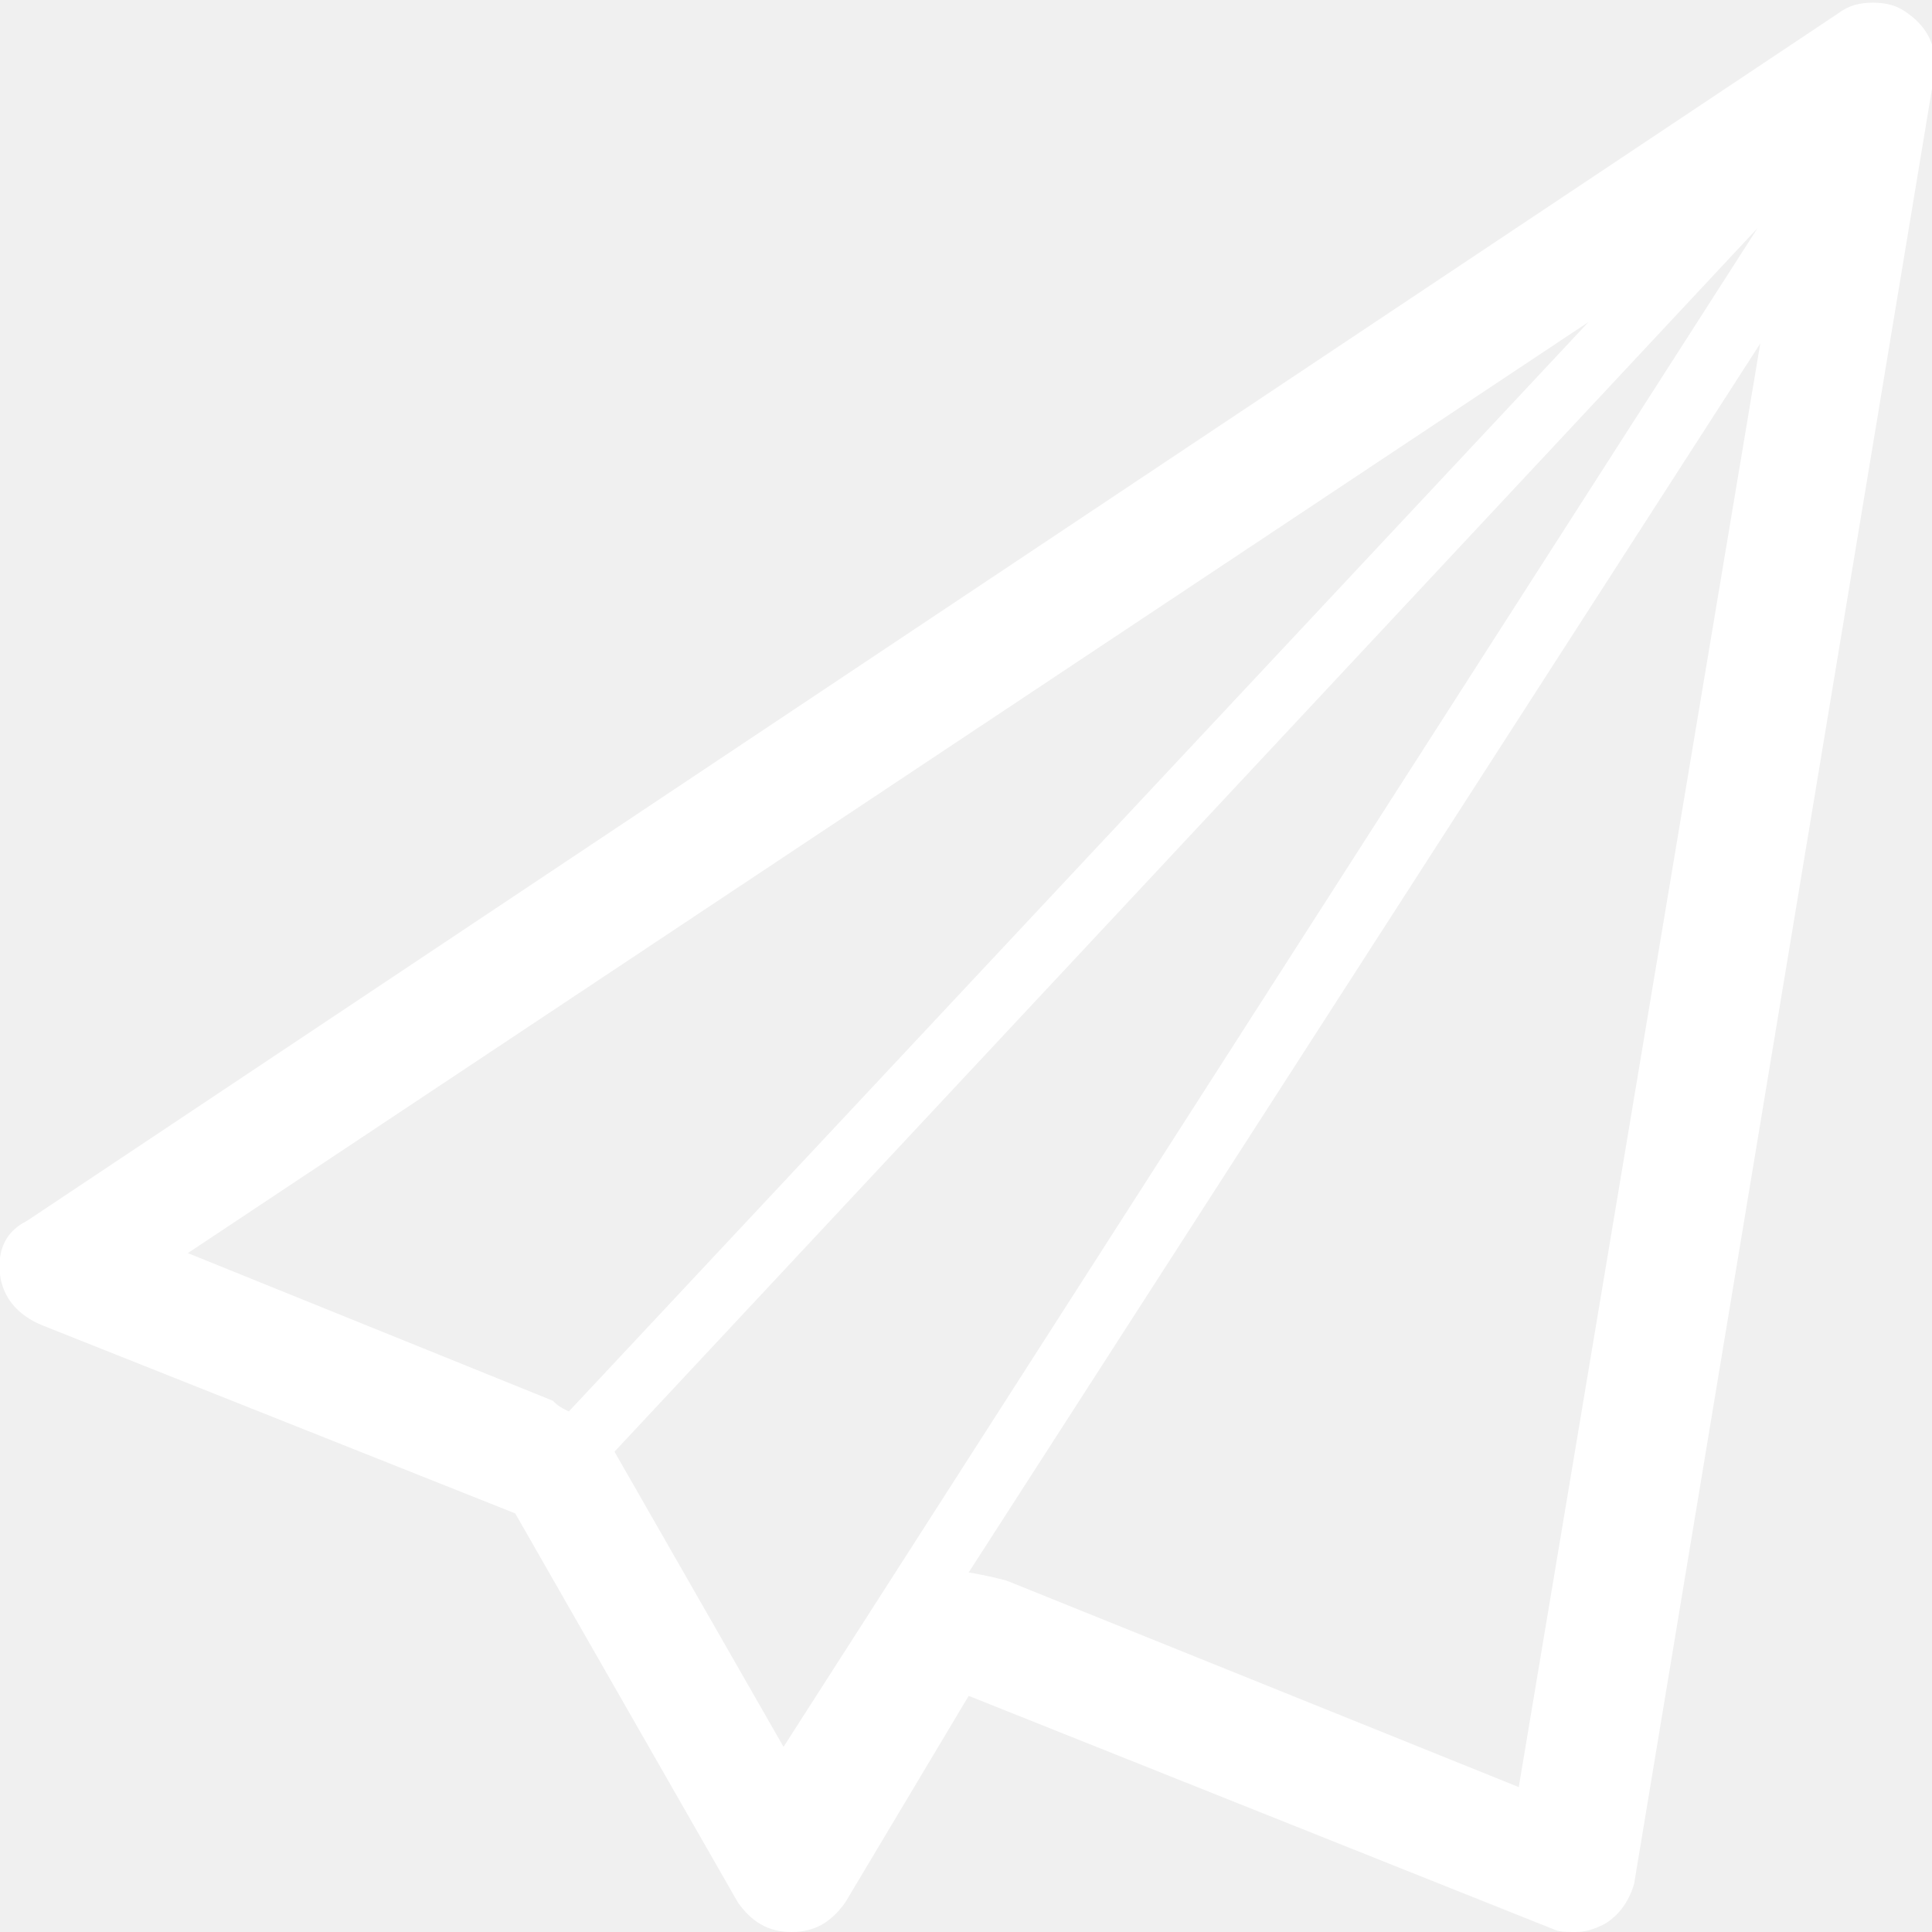
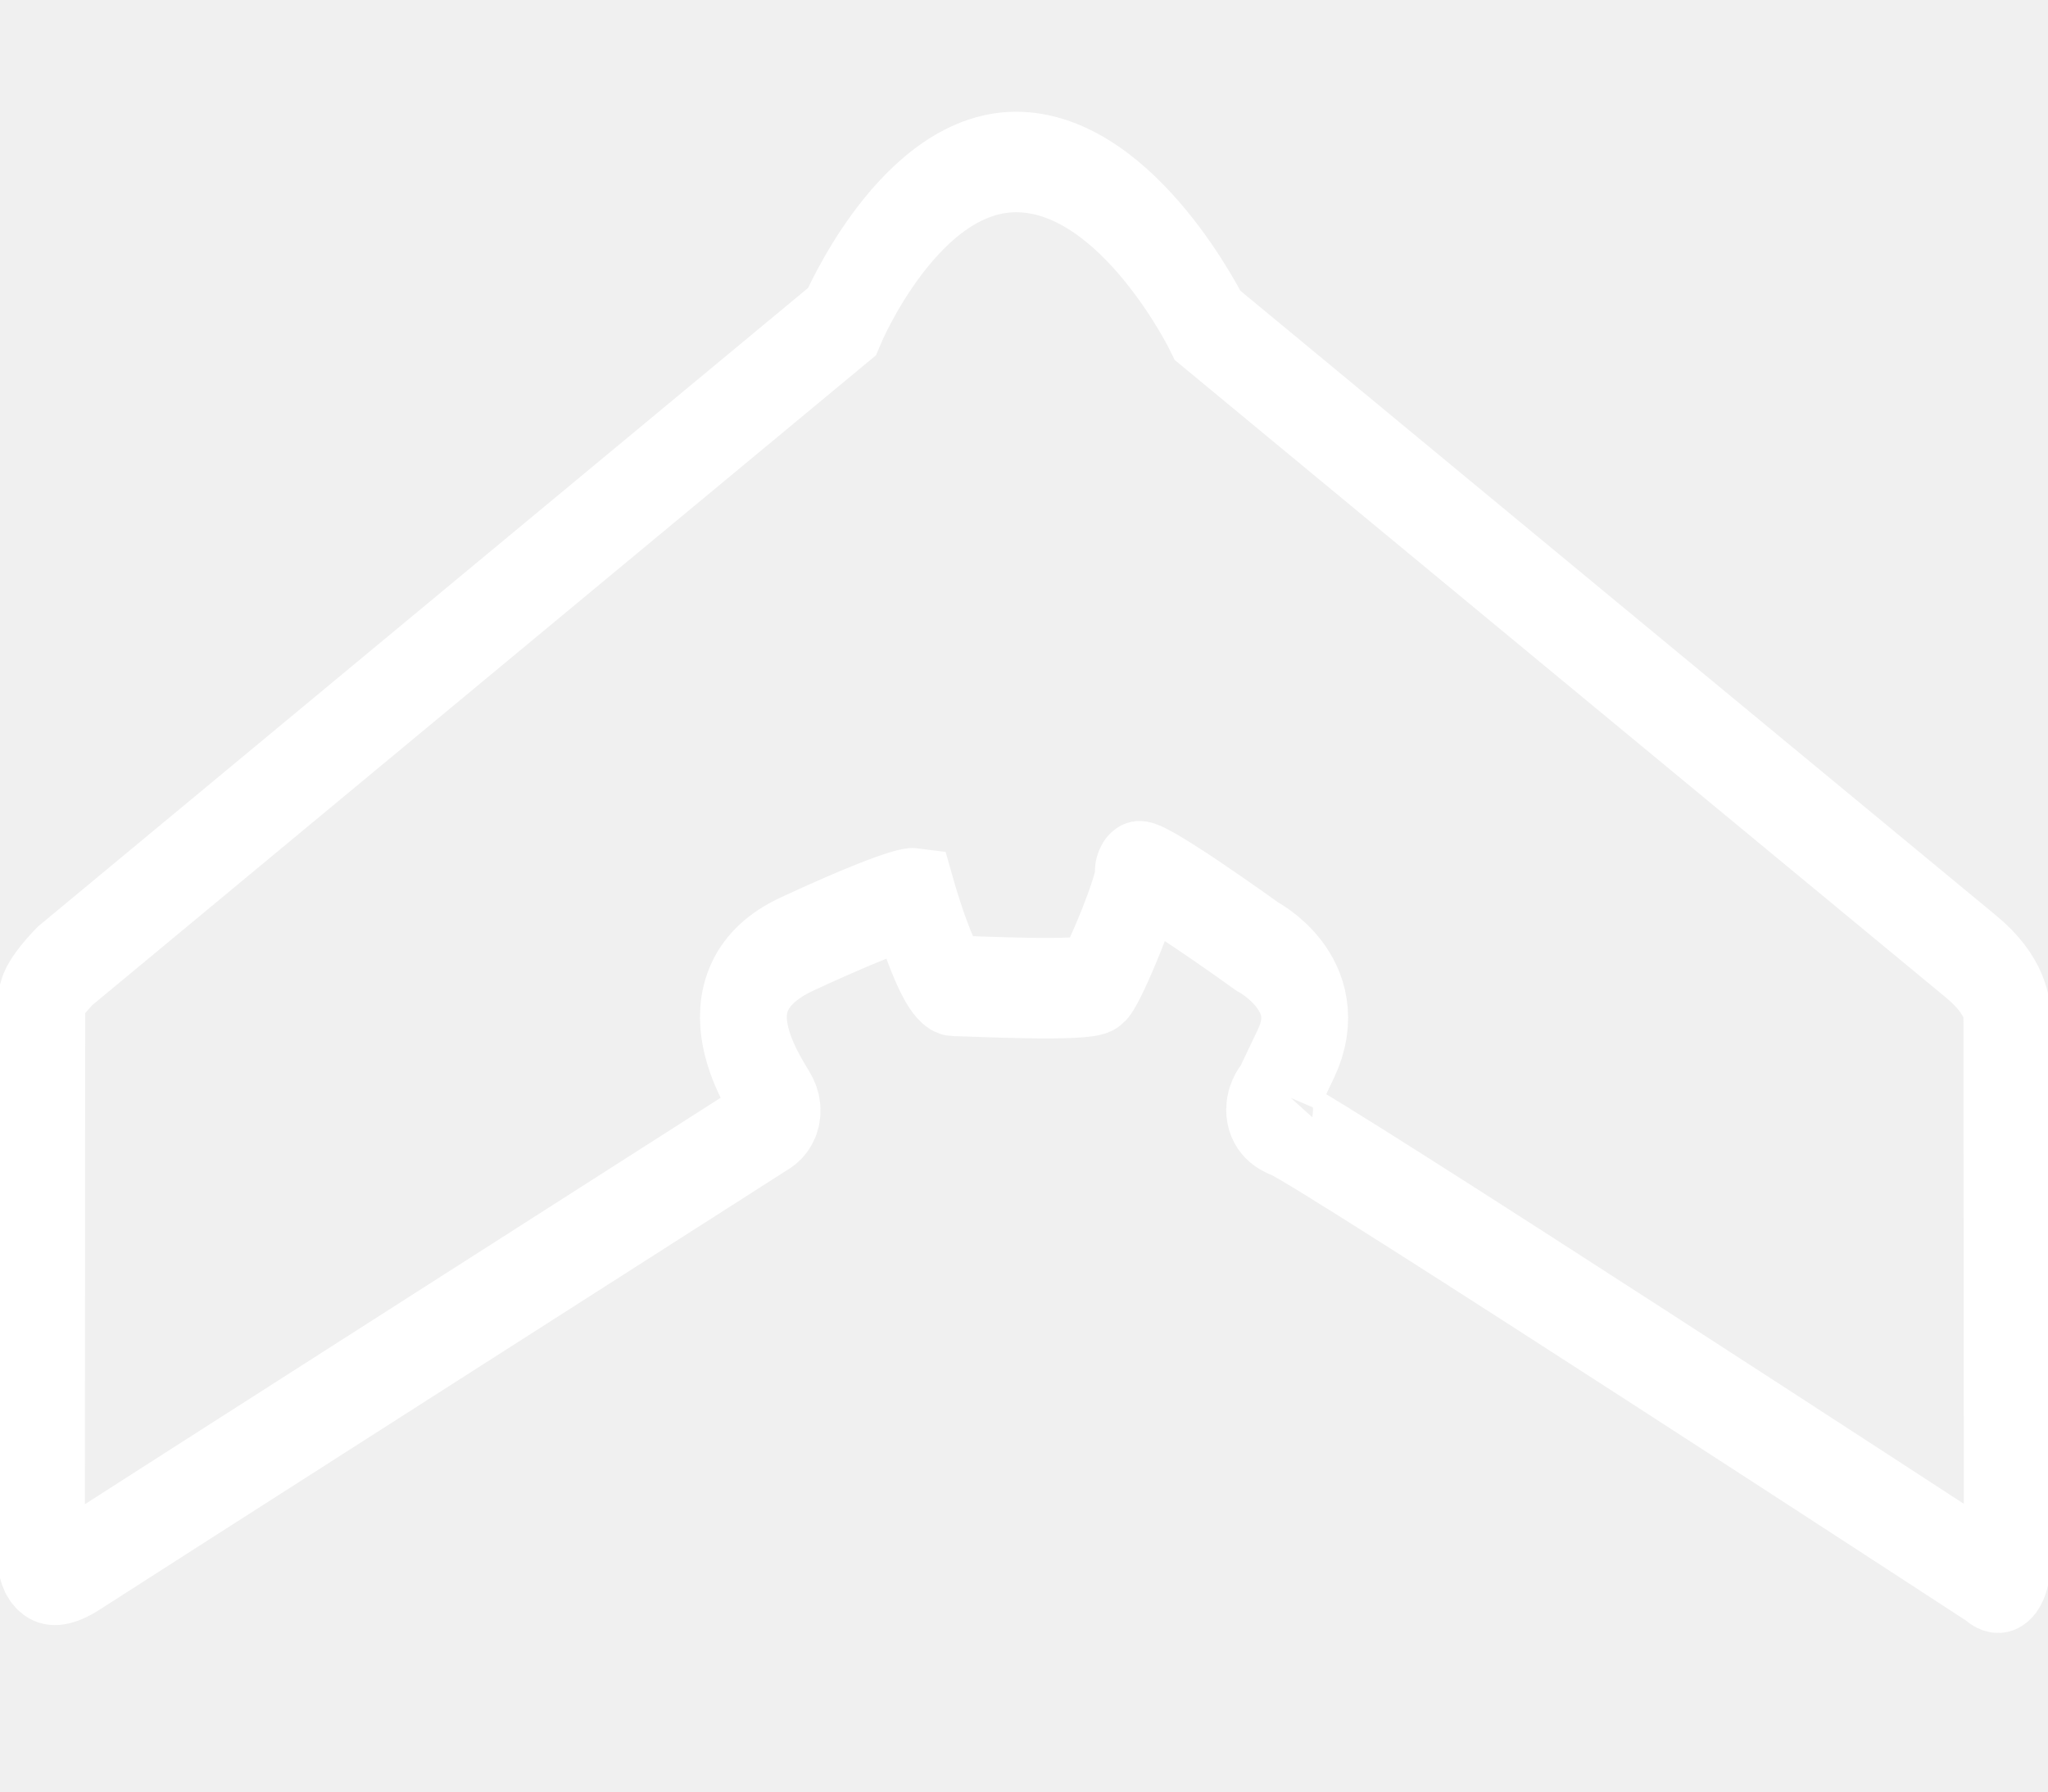
- <svg xmlns="http://www.w3.org/2000/svg" version="1.1" id="Layer_1" x="0px" y="0px" viewBox="194 896 72 72" style="enable-background:new 194 896 72 72;" xml:space="preserve">
-   <style type="text/css">
- 	.st0{fill:#FFFFFF;}
- </style>
-   <path class="st0" d="M194,943.5c-0.1-0.9,0.2-1.6,1-2l67.5-45c0.4-0.3,0.8-0.4,1.3-0.4s0.9,0.1,1.3,0.4c0.7,0.5,1.1,1.2,1,2.2  l-11.2,67.5c-0.2,0.7-0.6,1.2-1.1,1.5c-0.4,0.2-0.7,0.3-1.1,0.3c-0.3,0-0.6,0-0.8-0.1l-21.8-8.7l-4.6,7.7c-0.5,0.7-1.1,1.1-2,1.1  s-1.5-0.4-2-1.1l-8.3-14.5l-17.6-7C194.6,945,194.1,944.3,194,943.5L194,943.5z M201,942.7l13.6,5.5c0.1,0.1,0.2,0.2,0.4,0.3  l0.2,0.1l38-40.6L201,942.7z M216.9,950.1l6.3,11l36.3-56.6L216.9,950.1z M230.1,954.6c0.6,0.1,1,0.2,1.4,0.3l19.1,7.7l9-53.8  L230.1,954.6z" />
+ <svg xmlns="http://www.w3.org/2000/svg" xml:space="preserve" width="80" height="70" version="1.1" style="clip-rule:evenodd;fill-rule:evenodd;image-rendering:optimizeQuality;shape-rendering:geometricPrecision;text-rendering:geometricPrecision" viewBox="0 0 2116.667 1852.083" id="svg10">
+   <defs id="defs4">
+     <style type="text/css" id="style2">
+    
+     .str0 {stroke:white;stroke-width:1300;stroke-miterlimit:2.613}
+     .fil0 {fill:none}
+    
+   </style>
+     <style type="text/css" id="style16">
+    
+     .str0 {stroke:white;stroke-width:1300;stroke-miterlimit:2.613}
+     .fil0 {fill:none}
+    
+   </style>
+   </defs>
+   <g style="clip-rule:evenodd;fill-rule:evenodd;image-rendering:optimizeQuality;shape-rendering:geometricPrecision;text-rendering:geometricPrecision" id="g34" transform="matrix(0.05421279,0,0,0.07992586,-5632.453,4875.532)">
+     <g id="Layer_x0020_1-9" transform="matrix(1.273589,0,0,1,-116663,-44036.309)">
+       <path class="fil0 str0" d="m 191258.33,-12753.15 c 0,0 -1164.18,-2063.01 -2809,-2115.18 -1644.83,-52.16 -2671.32,2067.24 -2671.32,2067.24 l -11626.39,8330.11 c 0,0 -347.6,305.39 -347.72,433.06 -0.11,127.67 -5.49,7278.61 -5.49,7278.61 0,0 30.37,341.25 568.62,39.01 538.24,-302.24 10314.92,-5698.37 10314.92,-5698.37 0,0 202.43,-100.73 100.22,-280.62 -102.22,-179.89 -1199.42,-1444.85 333.01,-2057.34 1532.43,-612.49 1731.08,-590.01 1731.08,-590.01 0,0 373.05,1131.28 606.6,1133.23 233.54,1.94 2015.65,82.14 2134.28,-27.51 118.63,-109.65 674.72,-1251.47 630.79,-1434.91 -43.93,-183.43 1777.64,952.09 1777.64,952.09 0,0 1077.47,485.96 583.38,1384.91 -494.09,898.94 -300.99,539.62 -300.99,539.62 0,0 -296.97,270.61 161.71,423.73 458.68,153.12 10516.72,5821.97 10516.72,5821.97 0,0 269.87,247.85 269.35,-265.4 -0.51,-513.25 -6.8,-7044.44 -6.8,-7044.44 0,0 14.52,-338.45 -536.19,-729.23 -550.72,-390.79 -11424.42,-8160.57 -11424.42,-8160.57 z" id="path21" />
+     </g>
+   </g>
</svg>
